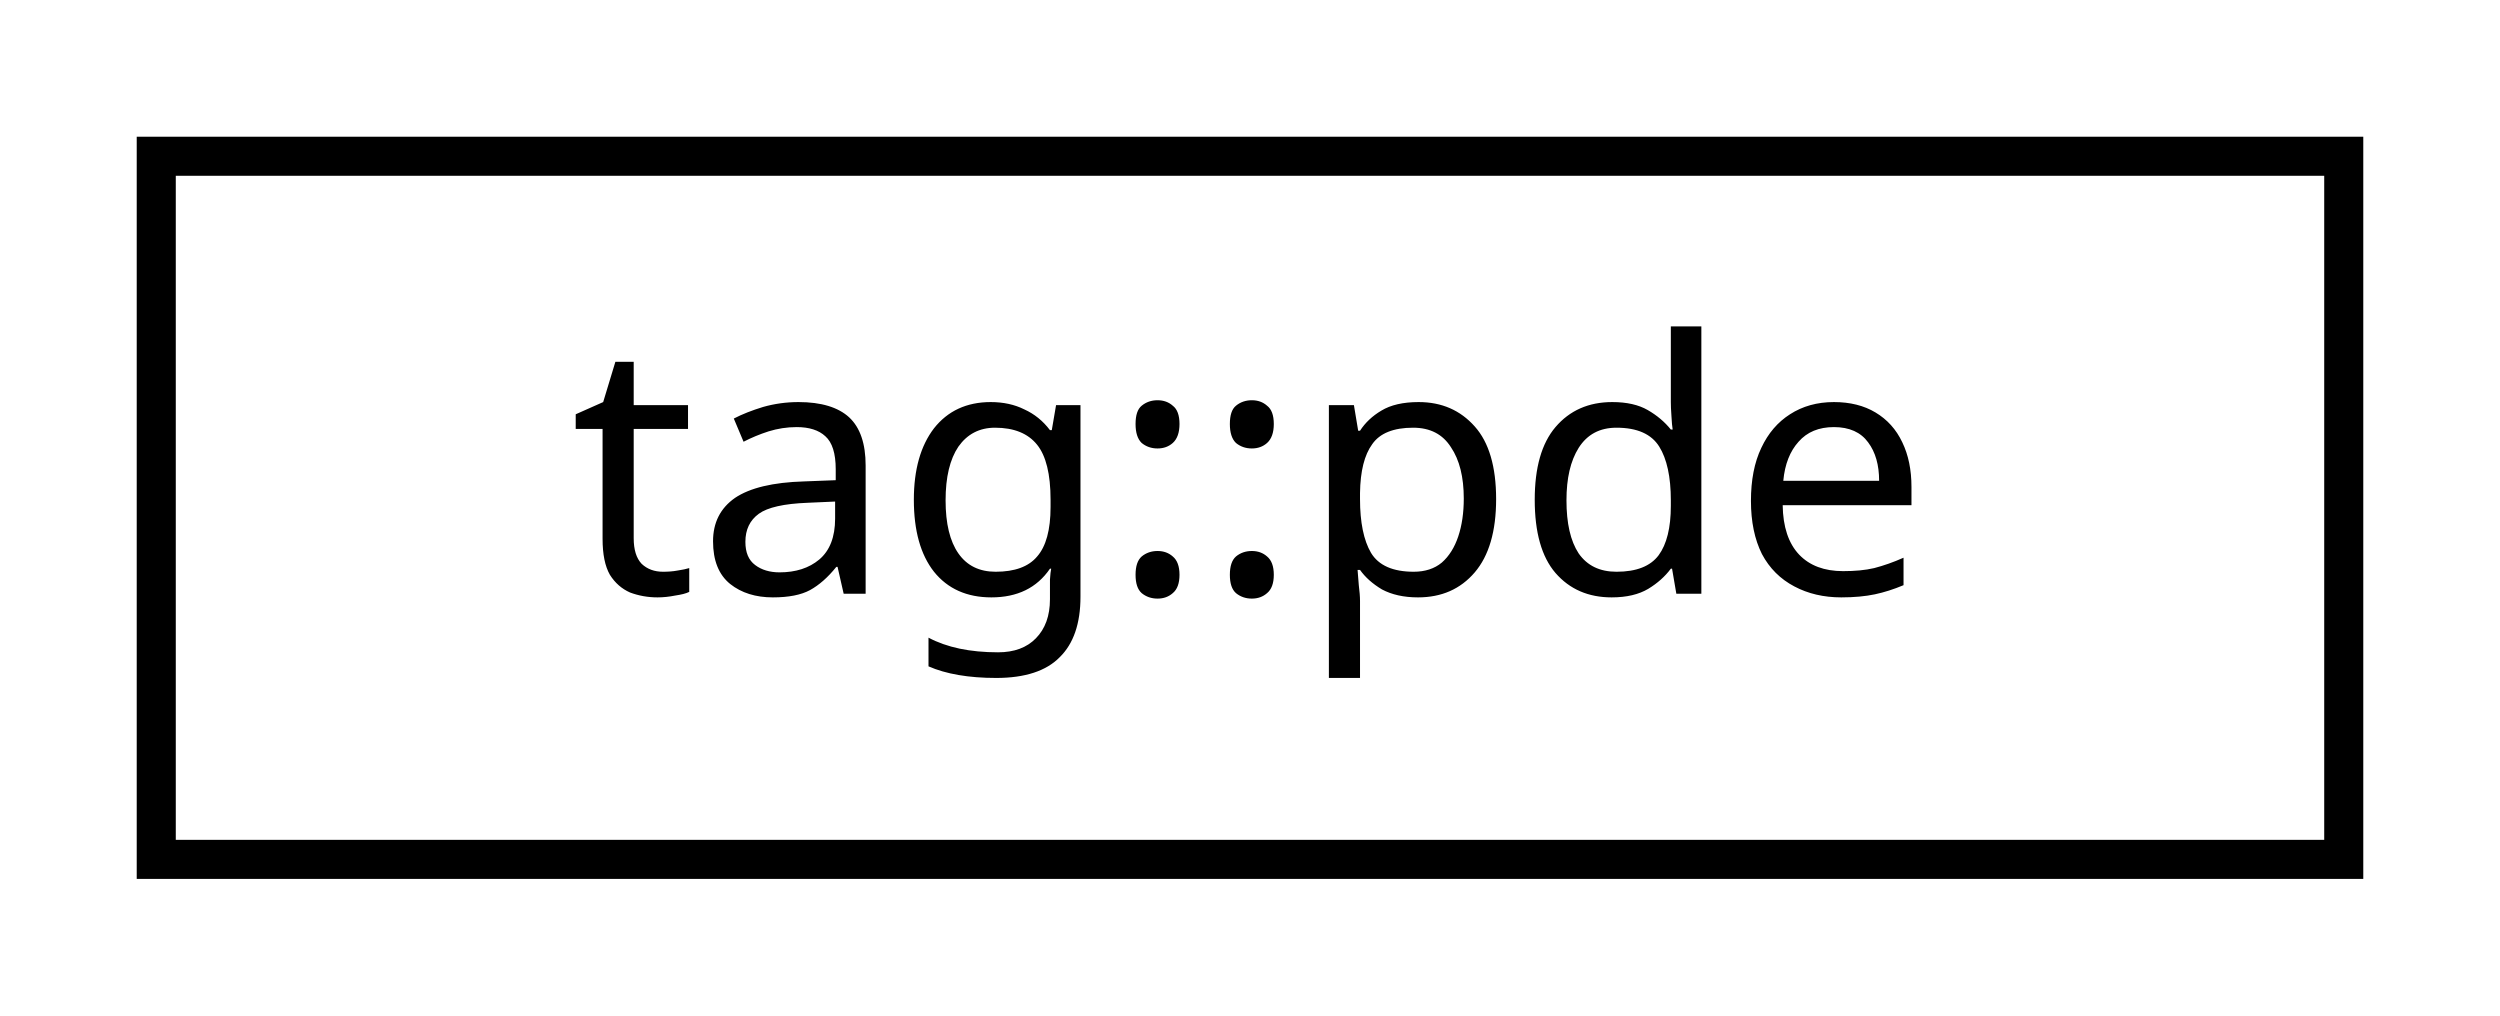
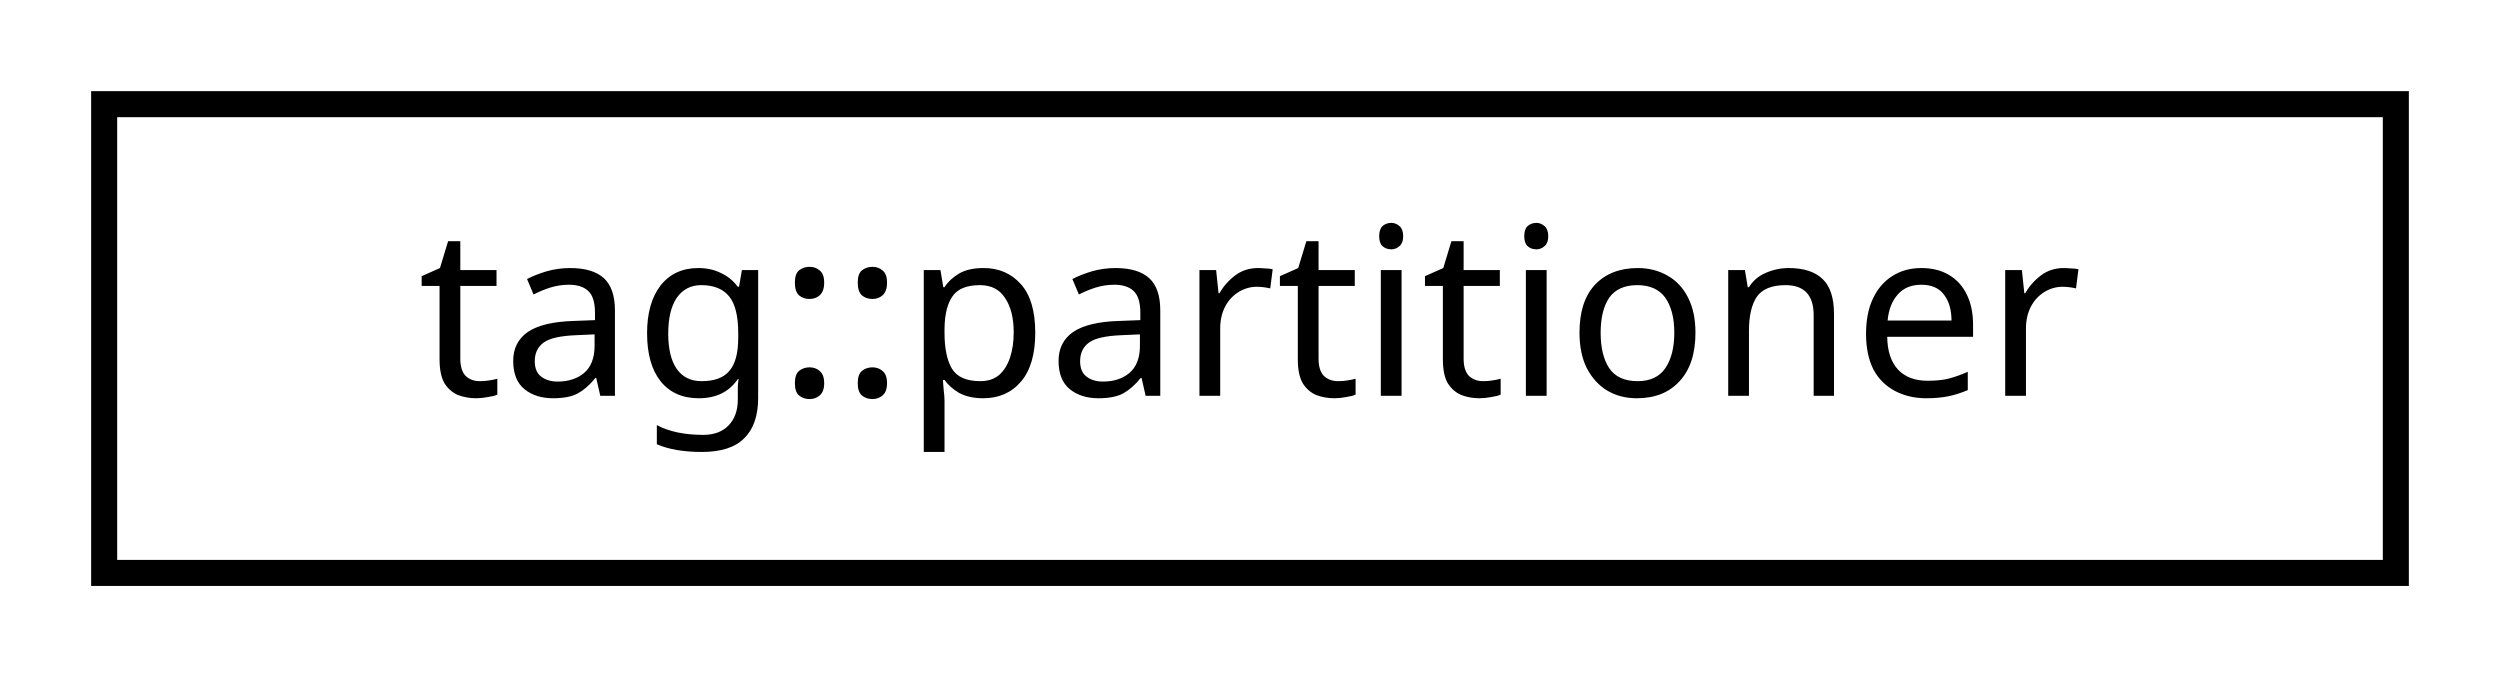
- <svg xmlns="http://www.w3.org/2000/svg" xmlns:xlink="http://www.w3.org/1999/xlink" width="64pt" height="26pt" viewBox="0.00 0.00 64.00 26.00">
+ <svg xmlns="http://www.w3.org/2000/svg" xmlns:xlink="http://www.w3.org/1999/xlink" width="96pt" height="26pt" viewBox="0.00 0.00 96.00 26.00">
  <g id="graph0" class="graph" transform="scale(1 1) rotate(0) translate(4 22)">
    <g id="node1" class="node">
      <g id="a_node1">
-         <a xlink:href="structtag_1_1pde.html" target="_top" xlink:title="tag::pde">
-           <polygon fill="none" stroke="black" points="0,-0 0,-18 56,-18 56,-0 0,-0" />
-           <text text-anchor="middle" x="28" y="-6.8" font-family="sans-serif" font-size="9.00">tag::pde</text>
+         <a xlink:href="structtag_1_1partitioner.html" target="_top" xlink:title="tag::partitioner">
+           <polygon fill="none" stroke="black" points="0,-0 0,-18 88,-18 88,-0 0,-0" />
+           <text text-anchor="middle" x="44" y="-6.8" font-family="sans-serif" font-size="9.00">tag::partitioner</text>
        </a>
      </g>
    </g>
  </g>
</svg>
